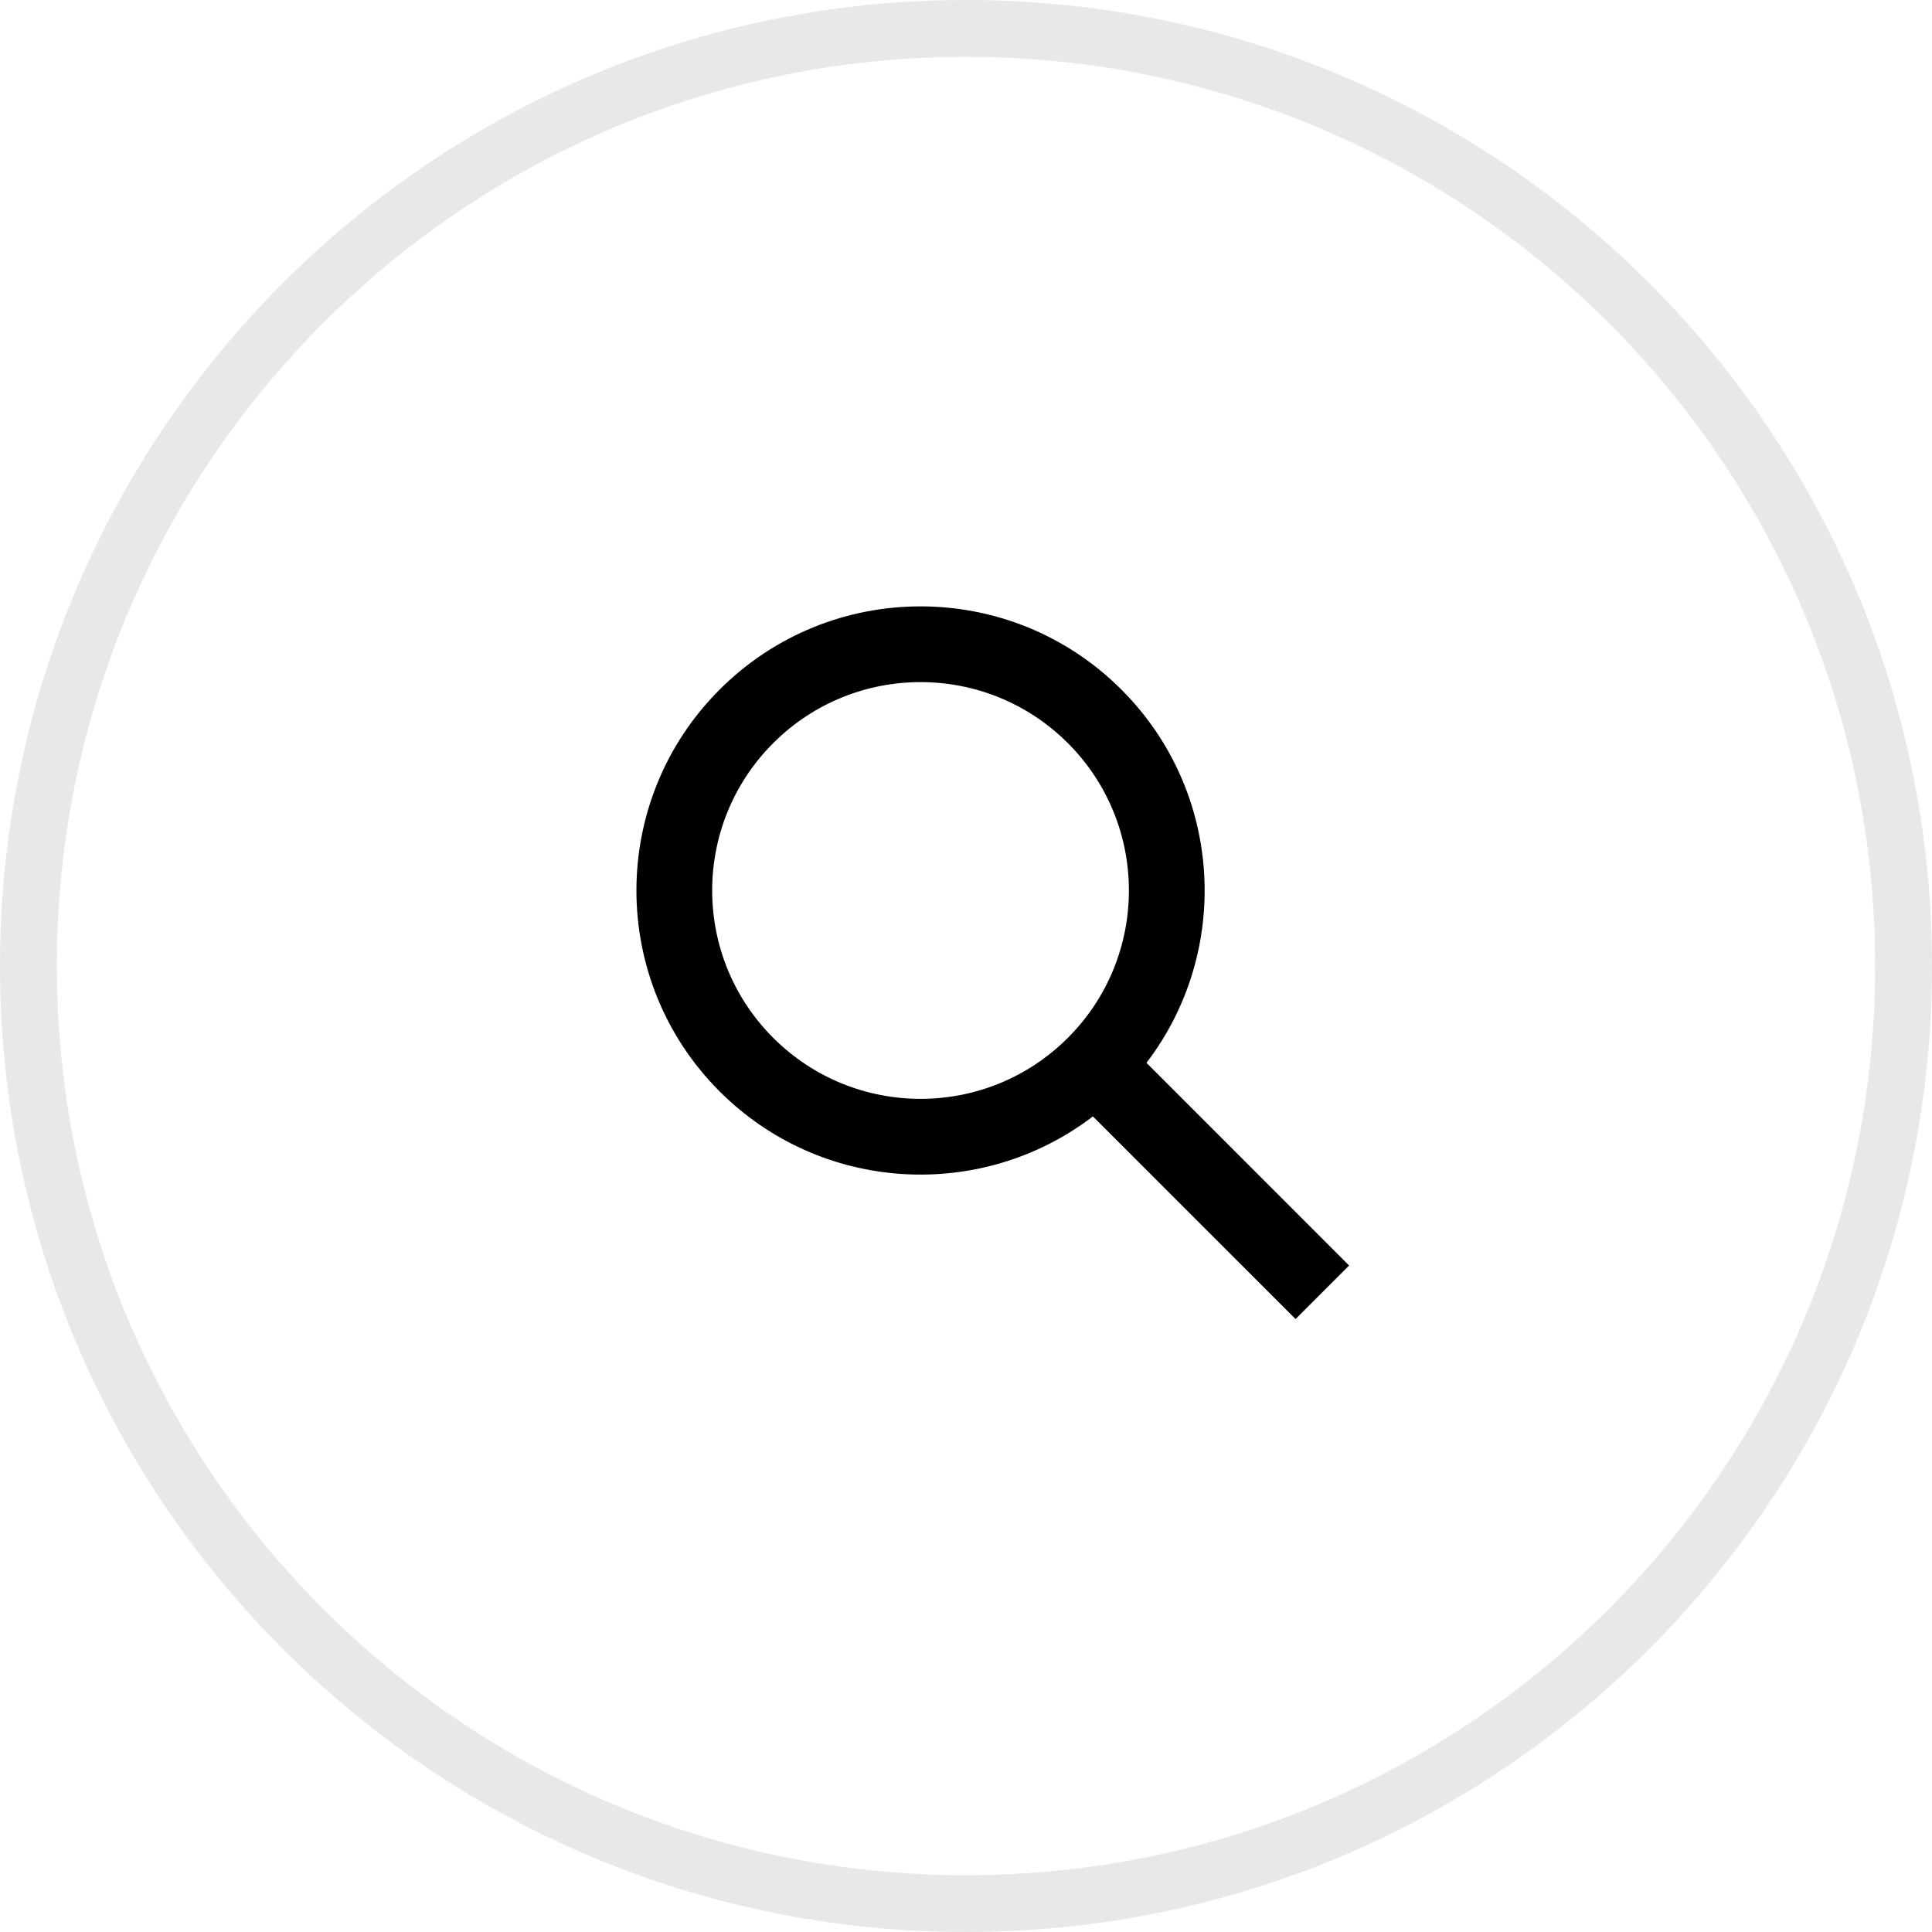
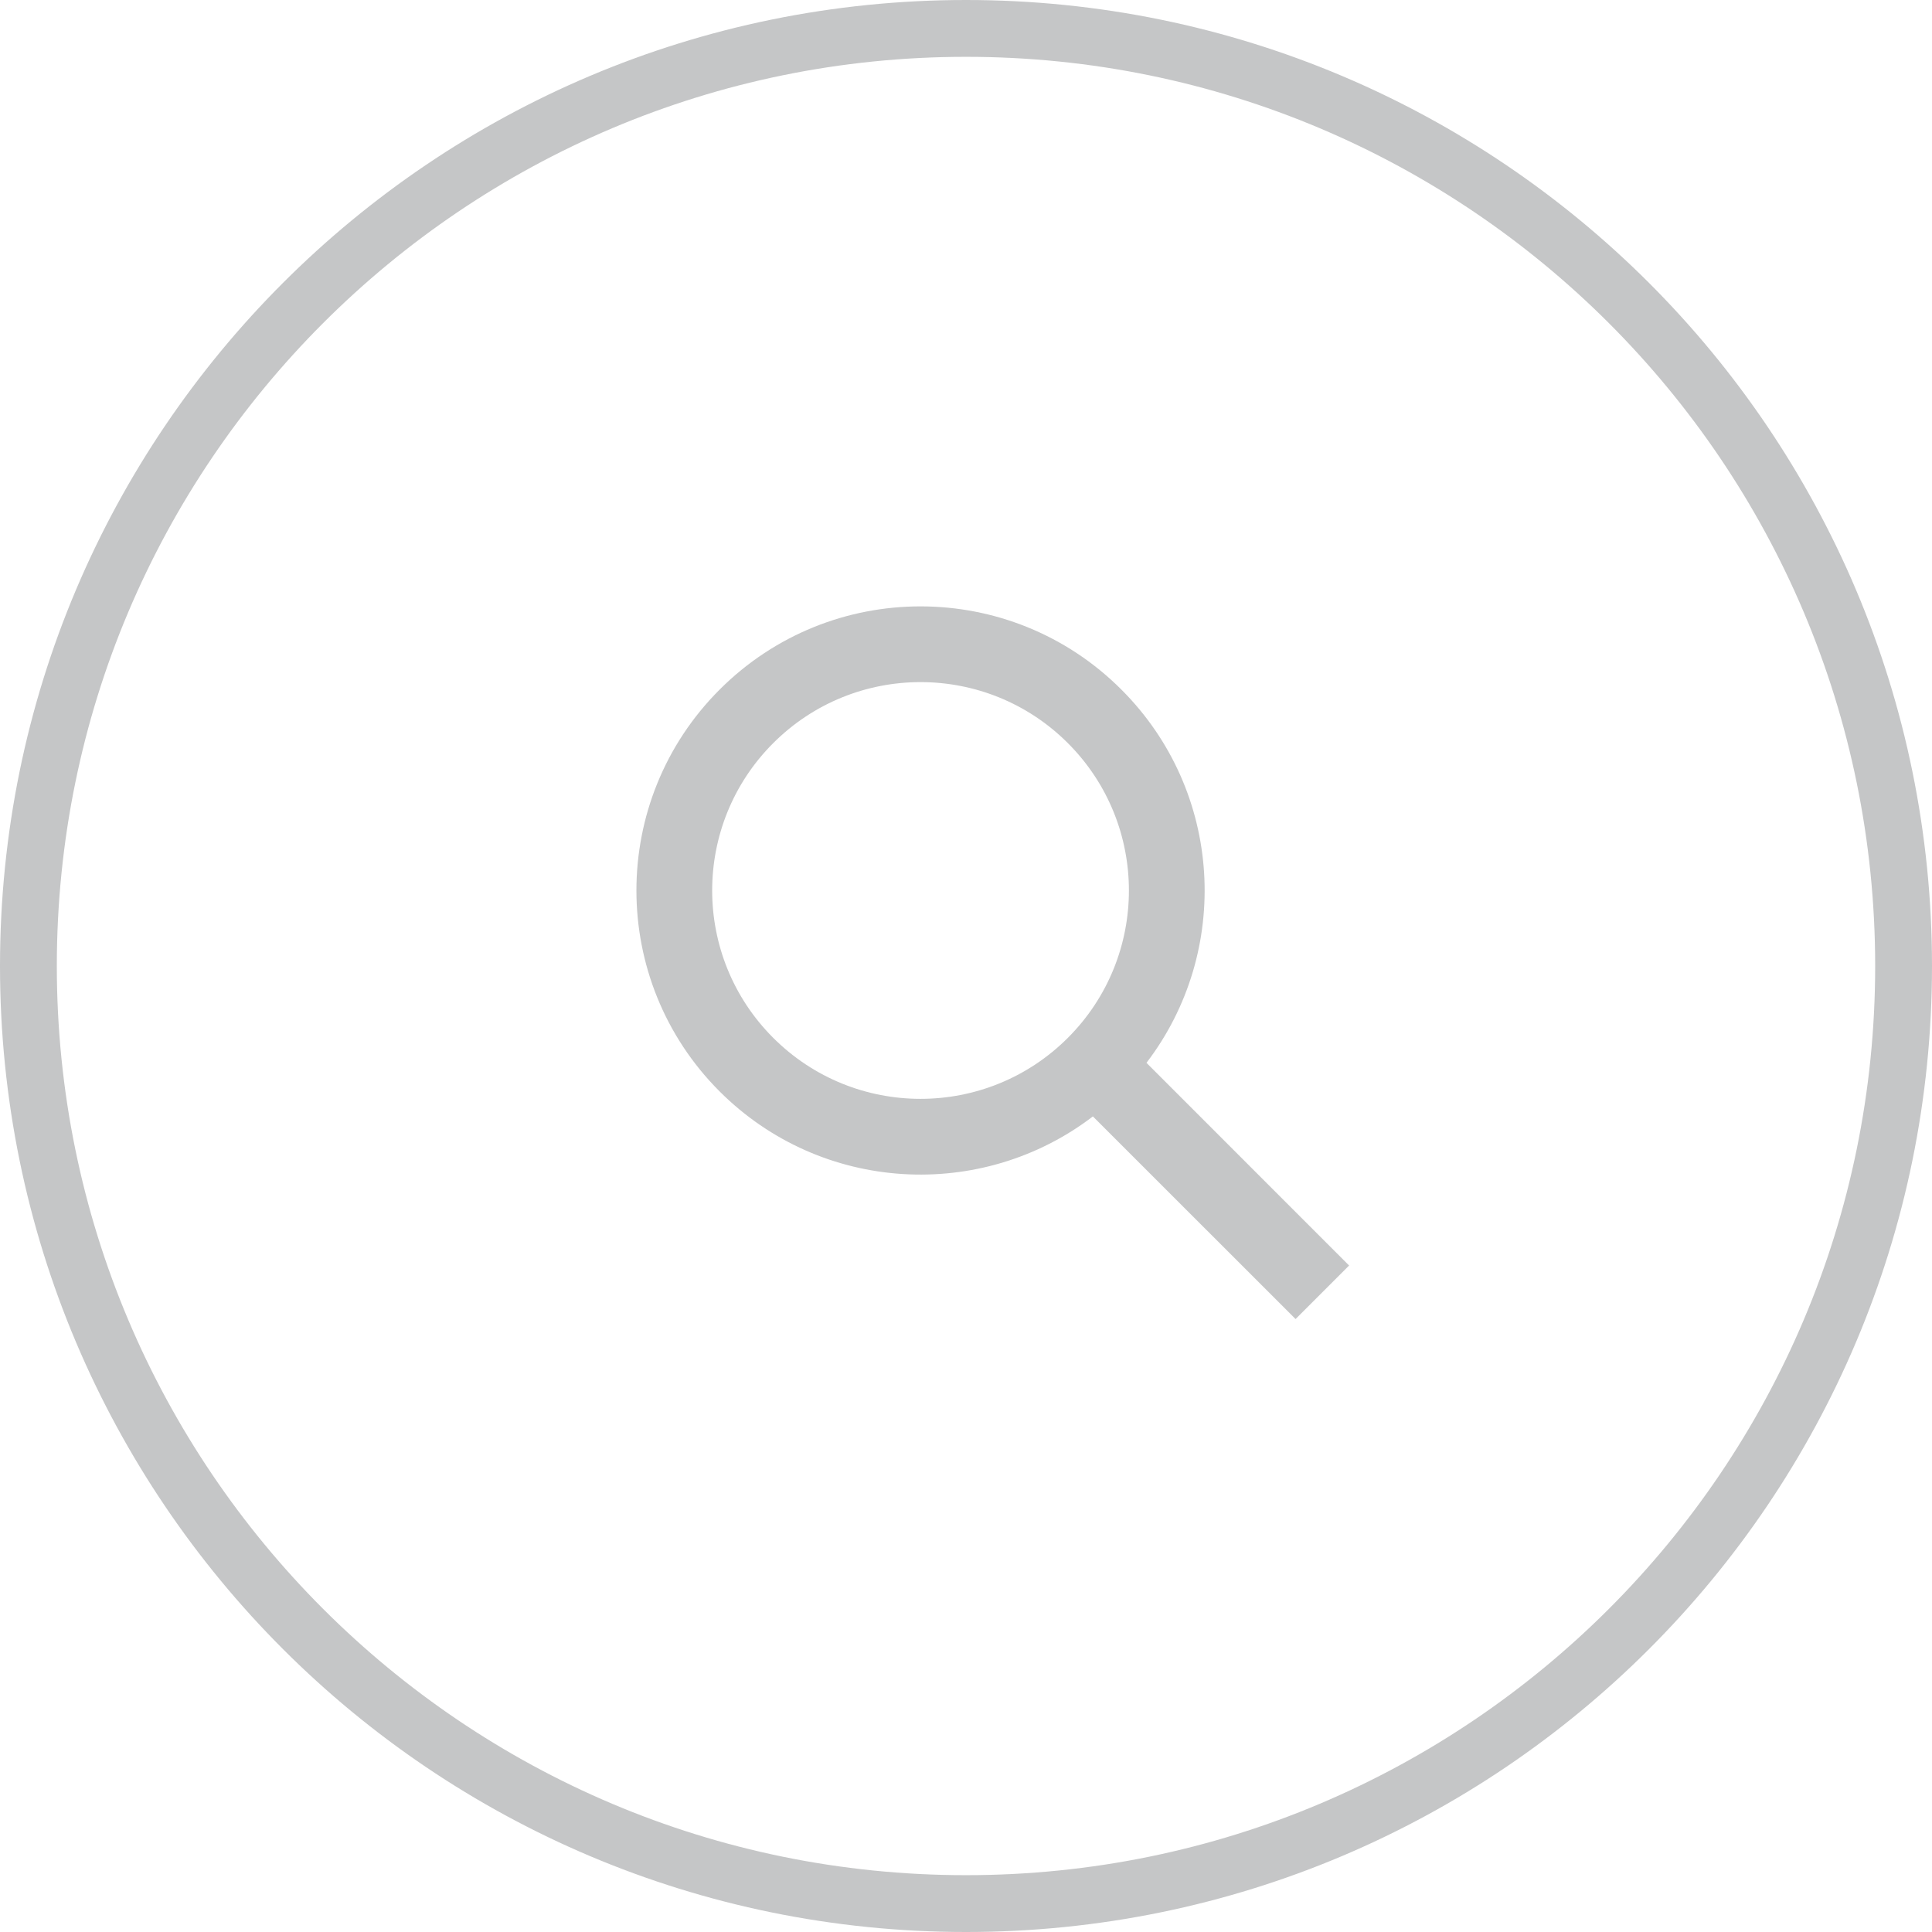
<svg xmlns="http://www.w3.org/2000/svg" width="34" height="34" viewBox="0 0 34 34" fill="none">
-   <rect x="0.5" y="0.5" width="33" height="33" rx="16.5" stroke="#E8E8E8" />
-   <path fill-rule="evenodd" clip-rule="evenodd" d="M18.793 18.264C17.361 19.696 15.039 19.696 13.607 18.264C12.175 16.832 12.175 14.51 13.607 13.078C15.039 11.646 17.361 11.646 18.793 13.078C20.225 14.51 20.225 16.832 18.793 18.264ZM19.233 19.647C17.273 21.146 14.457 20.999 12.664 19.207C10.712 17.254 10.712 14.088 12.664 12.136C14.617 10.183 17.783 10.183 19.735 12.136C21.528 13.928 21.675 16.744 20.176 18.704L23.742 22.271L22.8 23.213L19.233 19.647Z" fill="black" />
+   <rect x="0.5" y="0.5" width="33" height="33" rx="16.5" stroke=" #C5C6C7" />
+   <path fill-rule="evenodd" clip-rule="evenodd" d="M18.793 18.264C17.361 19.696 15.039 19.696 13.607 18.264C12.175 16.832 12.175 14.51 13.607 13.078C15.039 11.646 17.361 11.646 18.793 13.078C20.225 14.51 20.225 16.832 18.793 18.264ZM19.233 19.647C17.273 21.146 14.457 20.999 12.664 19.207C10.712 17.254 10.712 14.088 12.664 12.136C14.617 10.183 17.783 10.183 19.735 12.136C21.528 13.928 21.675 16.744 20.176 18.704L23.742 22.271L22.8 23.213L19.233 19.647Z" fill="#C5C6C7" />
</svg>
